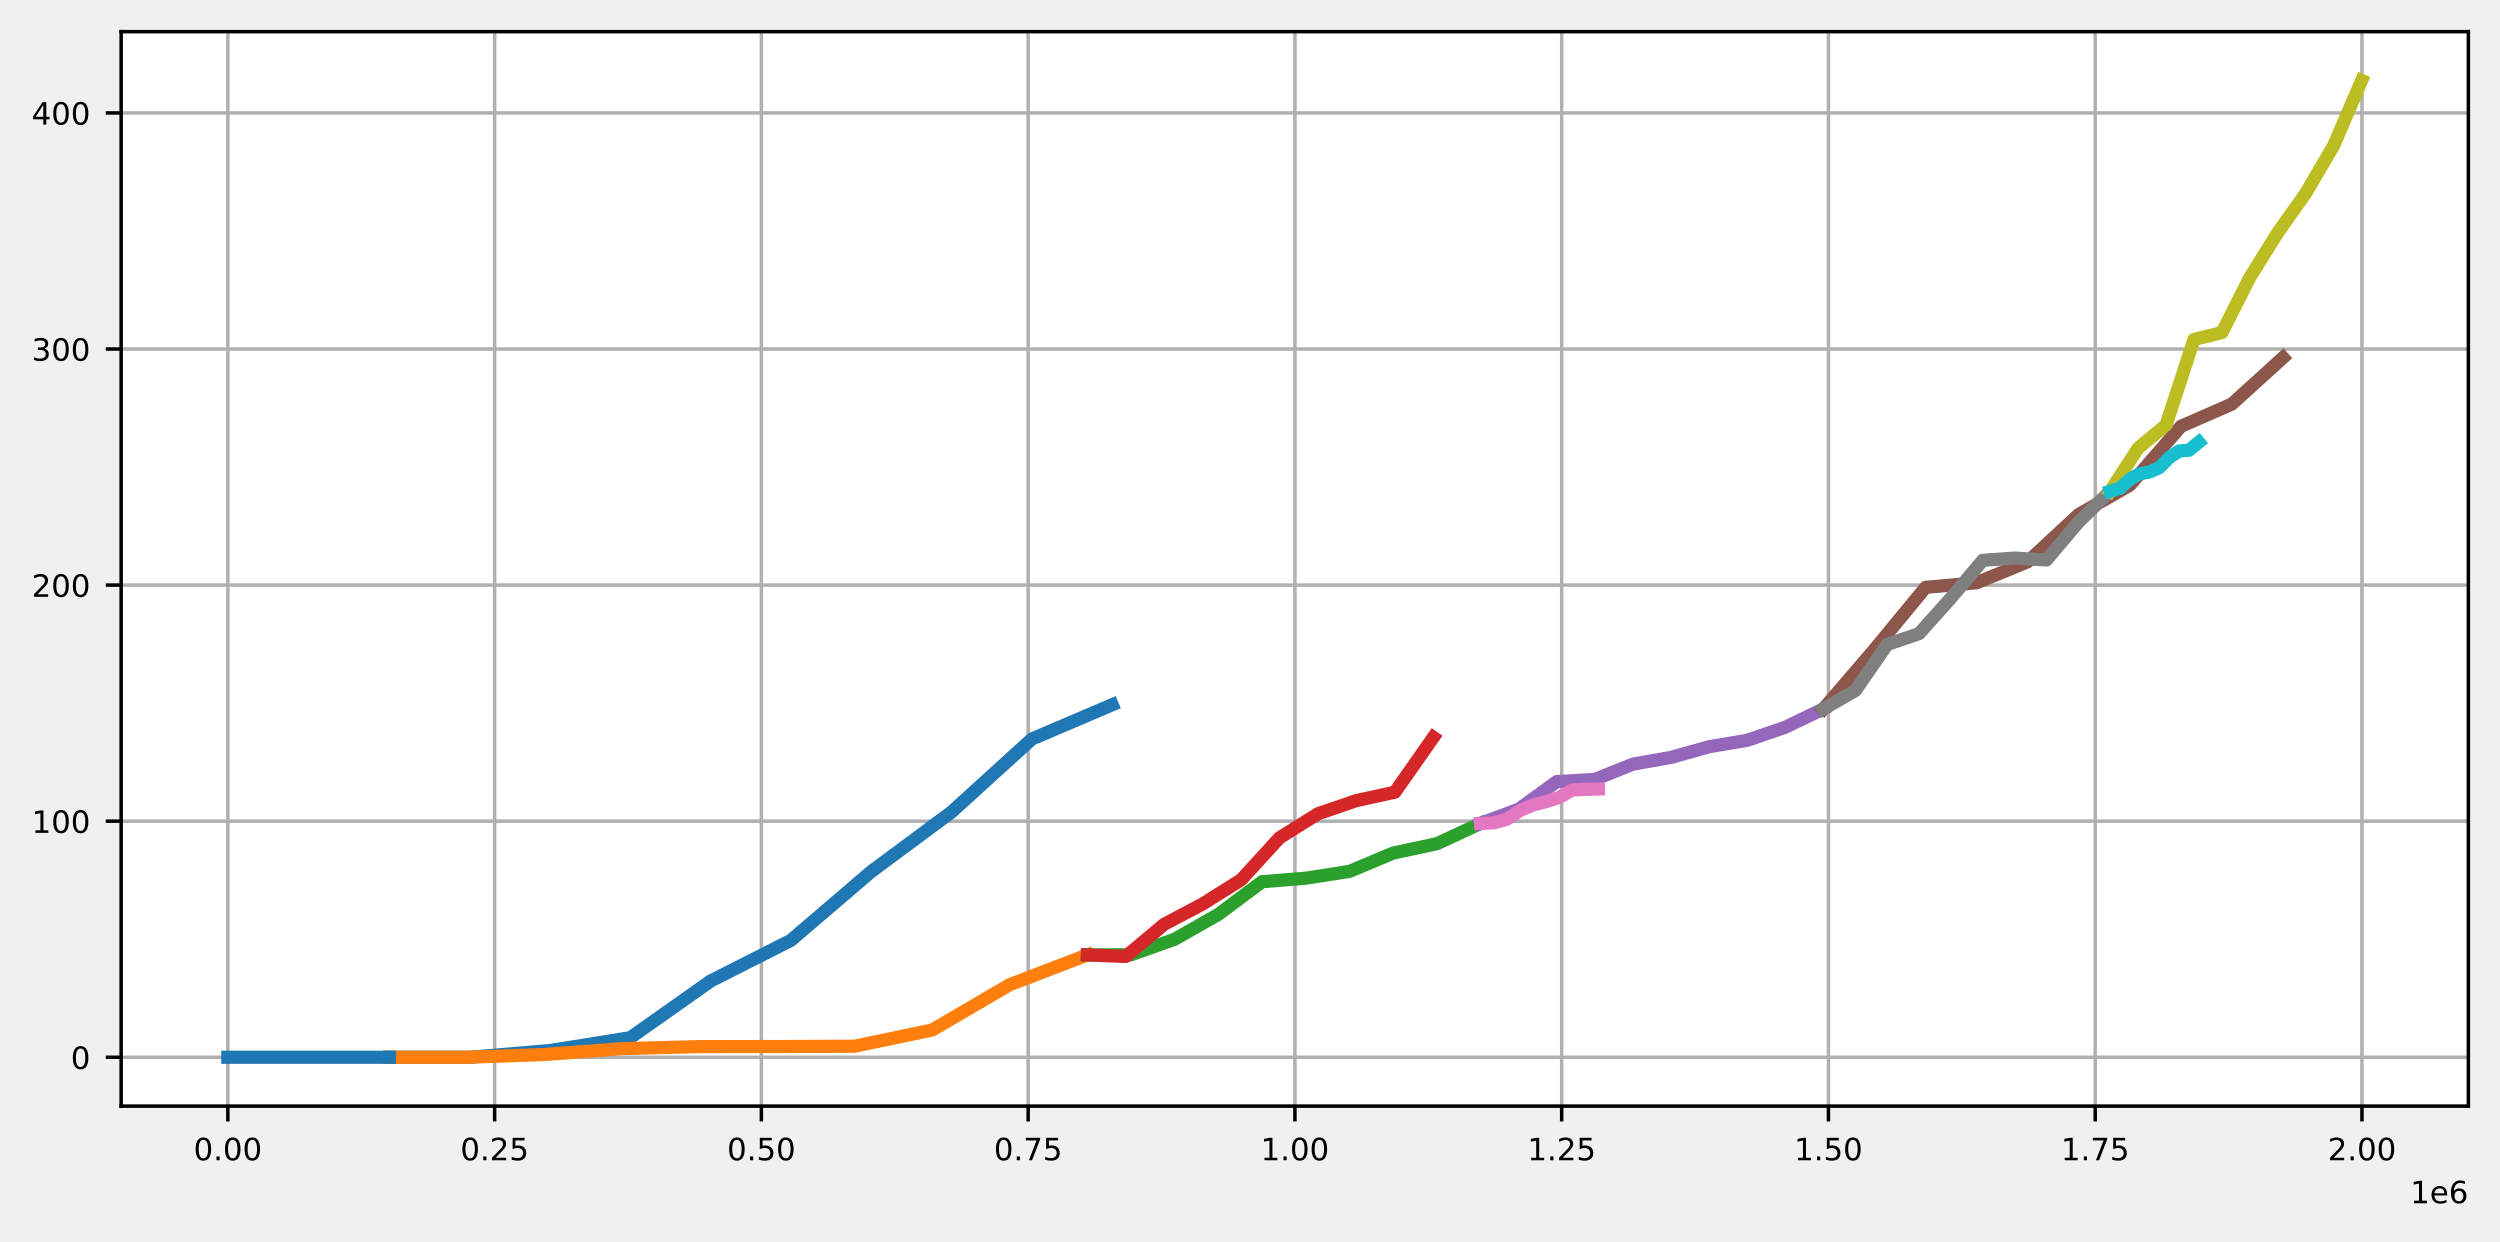
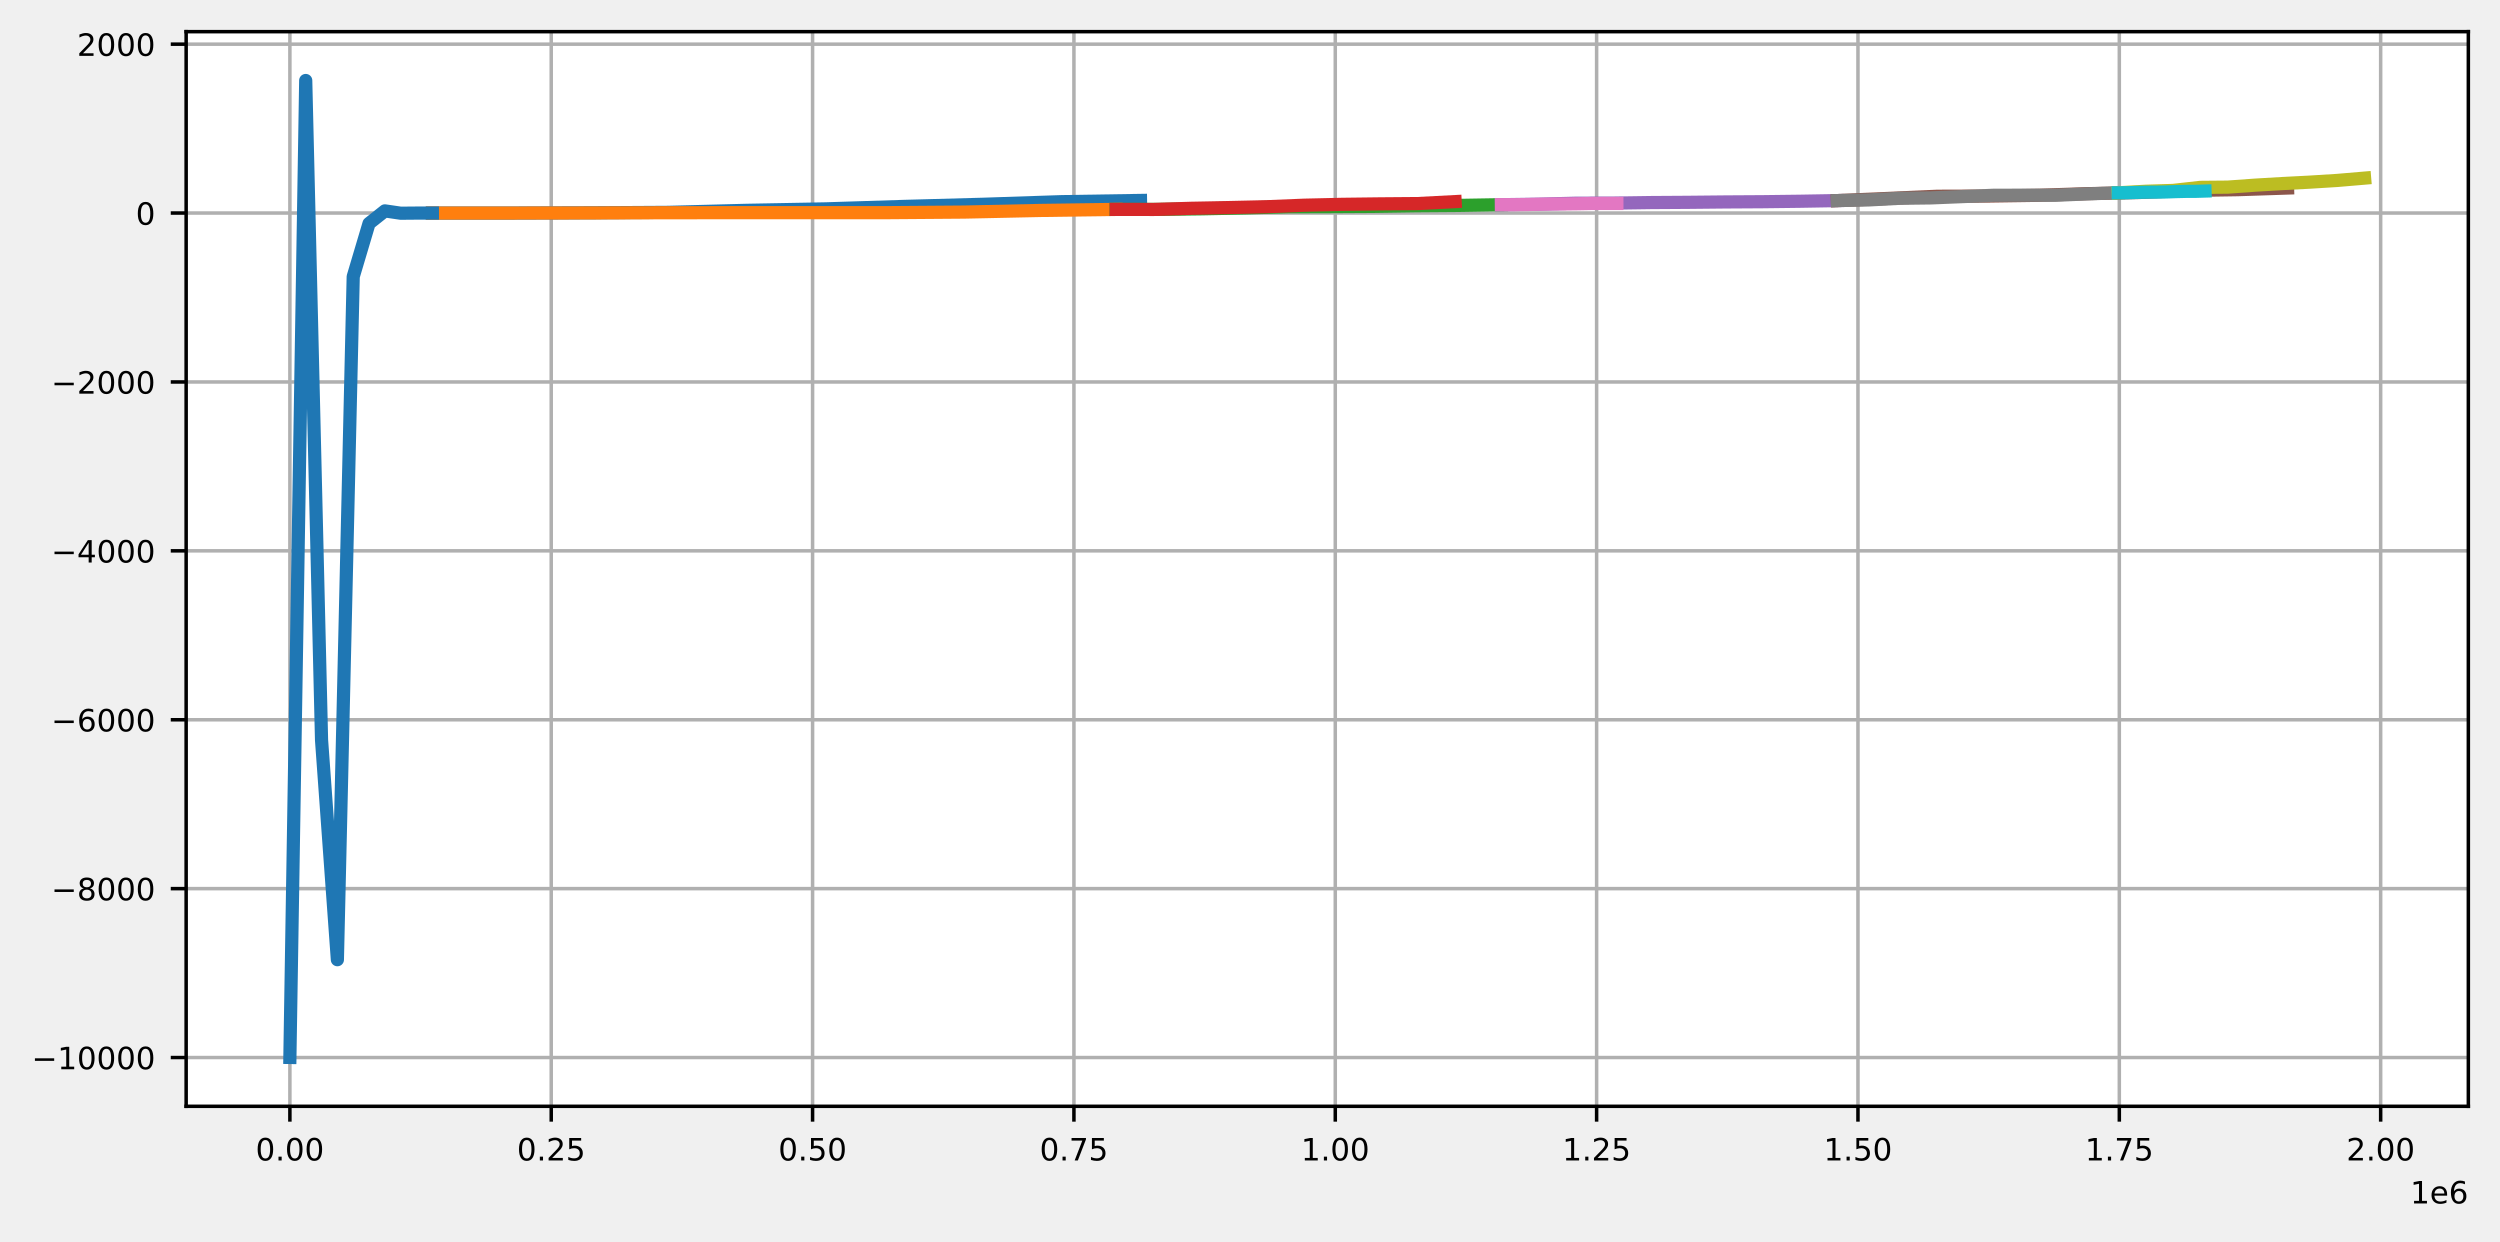
- <svg xmlns="http://www.w3.org/2000/svg" xmlns:xlink="http://www.w3.org/1999/xlink" height="282.349pt" version="1.1" viewBox="0 0 568.661 282.349" width="568.661pt">
+ <svg xmlns="http://www.w3.org/2000/svg" xmlns:xlink="http://www.w3.org/1999/xlink" height="282.349pt" version="1.1" viewBox="0 0 568.56 282.349" width="568.56pt">
  <defs>
    <style type="text/css">*{stroke-linecap:butt;stroke-linejoin:round;}</style>
  </defs>
  <g id="figure_1">
    <g id="patch_1">
-       <path d="M 0 282.349  L 568.661 282.349  L 568.661 0  L 0 0  z " style="fill:none;" />
+       <path d="M 0 282.349  L 568.56 282.349  L 568.56 0  L 0 0  z " style="fill:none;" />
    </g>
    <g id="axes_1">
      <g id="patch_2">
-         <path d="M 27.561 251.6  L 561.461 251.6  L 561.461 7.2  L 27.561 7.2  z " style="fill:#ffffff;" />
+         <path d="M 42.335 251.6  L 561.36 251.6  L 561.36 7.2  L 42.335 7.2  z " style="fill:#ffffff;" />
      </g>
      <g id="matplotlib.axis_1">
        <g id="xtick_1">
          <g id="line2d_1">
-             <path clip-path="url(#pc1eabe4558)" d="M 51.829 251.6  L 51.829 7.2  " style="fill:none;stroke:#b0b0b0;stroke-linecap:square;stroke-width:0.8;" />
+             <path clip-path="url(#p3e87300a42)" d="M 65.927 251.6  L 65.927 7.2  " style="fill:none;stroke:#b0b0b0;stroke-linecap:square;stroke-width:0.8;" />
          </g>
          <g id="line2d_2">
            <defs>
-               <path d="M 0 0  L 0 3.5  " id="ma9da18b2f5" style="stroke:#000000;stroke-width:0.8;" />
+               <path d="M 0 0  L 0 3.5  " id="mf686aaca57" style="stroke:#000000;stroke-width:0.8;" />
            </defs>
            <g>
-               <use style="stroke:#000000;stroke-width:0.8;" x="51.829" xlink:href="#ma9da18b2f5" y="251.6" />
+               <use style="stroke:#000000;stroke-width:0.8;" x="65.927" xlink:href="#mf686aaca57" y="251.6" />
            </g>
          </g>
          <g id="text_1">
-             <g transform="translate(44.03646 263.9189)scale(0.07 -0.07)">
+             <g transform="translate(58.13361 263.9189)scale(0.07 -0.07)">
              <defs>
                <path d="M 2034 4250  Q 1547 4250 1301 3770  Q 1056 3291 1056 2328  Q 1056 1369 1301 889  Q 1547 409 2034 409  Q 2525 409 2770 889  Q 3016 1369 3016 2328  Q 3016 3291 2770 3770  Q 2525 4250 2034 4250  z M 2034 4750  Q 2819 4750 3233 4129  Q 3647 3509 3647 2328  Q 3647 1150 3233 529  Q 2819 -91 2034 -91  Q 1250 -91 836 529  Q 422 1150 422 2328  Q 422 3509 836 4129  Q 1250 4750 2034 4750  z " id="DejaVuSans-30" transform="scale(0.015625)" />
                <path d="M 684 794  L 1344 794  L 1344 0  L 684 0  L 684 794  z " id="DejaVuSans-2e" transform="scale(0.015625)" />
              </defs>
              <use xlink:href="#DejaVuSans-30" />
              <use x="63.623" xlink:href="#DejaVuSans-2e" />
              <use x="95.41" xlink:href="#DejaVuSans-30" />
              <use x="159.033" xlink:href="#DejaVuSans-30" />
            </g>
          </g>
        </g>
        <g id="xtick_2">
          <g id="line2d_3">
-             <path clip-path="url(#pc1eabe4558)" d="M 112.509 251.6  L 112.509 7.2  " style="fill:none;stroke:#b0b0b0;stroke-linecap:square;stroke-width:0.8;" />
+             <path clip-path="url(#p3e87300a42)" d="M 125.363 251.6  L 125.363 7.2  " style="fill:none;stroke:#b0b0b0;stroke-linecap:square;stroke-width:0.8;" />
          </g>
          <g id="line2d_4">
            <g>
-               <use style="stroke:#000000;stroke-width:0.8;" x="112.509" xlink:href="#ma9da18b2f5" y="251.6" />
+               <use style="stroke:#000000;stroke-width:0.8;" x="125.363" xlink:href="#mf686aaca57" y="251.6" />
            </g>
          </g>
          <g id="text_2">
-             <g transform="translate(104.7157 263.9189)scale(0.07 -0.07)">
+             <g transform="translate(117.5702 263.9189)scale(0.07 -0.07)">
              <defs>
                <path d="M 1228 531  L 3431 531  L 3431 0  L 469 0  L 469 531  Q 828 903 1448 1529  Q 2069 2156 2228 2338  Q 2531 2678 2651 2914  Q 2772 3150 2772 3378  Q 2772 3750 2511 3984  Q 2250 4219 1831 4219  Q 1534 4219 1204 4116  Q 875 4013 500 3803  L 500 4441  Q 881 4594 1212 4672  Q 1544 4750 1819 4750  Q 2544 4750 2975 4387  Q 3406 4025 3406 3419  Q 3406 3131 3298 2873  Q 3191 2616 2906 2266  Q 2828 2175 2409 1742  Q 1991 1309 1228 531  z " id="DejaVuSans-32" transform="scale(0.015625)" />
                <path d="M 691 4666  L 3169 4666  L 3169 4134  L 1269 4134  L 1269 2991  Q 1406 3038 1543 3061  Q 1681 3084 1819 3084  Q 2600 3084 3056 2656  Q 3513 2228 3513 1497  Q 3513 744 3044 326  Q 2575 -91 1722 -91  Q 1428 -91 1123 -41  Q 819 9 494 109  L 494 744  Q 775 591 1075 516  Q 1375 441 1709 441  Q 2250 441 2565 725  Q 2881 1009 2881 1497  Q 2881 1984 2565 2268  Q 2250 2553 1709 2553  Q 1456 2553 1204 2497  Q 953 2441 691 2322  L 691 4666  z " id="DejaVuSans-35" transform="scale(0.015625)" />
              </defs>
              <use xlink:href="#DejaVuSans-30" />
              <use x="63.623" xlink:href="#DejaVuSans-2e" />
              <use x="95.41" xlink:href="#DejaVuSans-32" />
              <use x="159.033" xlink:href="#DejaVuSans-35" />
            </g>
          </g>
        </g>
        <g id="xtick_3">
          <g id="line2d_5">
-             <path clip-path="url(#pc1eabe4558)" d="M 173.188 251.6  L 173.188 7.2  " style="fill:none;stroke:#b0b0b0;stroke-linecap:square;stroke-width:0.8;" />
+             <path clip-path="url(#p3e87300a42)" d="M 184.8 251.6  L 184.8 7.2  " style="fill:none;stroke:#b0b0b0;stroke-linecap:square;stroke-width:0.8;" />
          </g>
          <g id="line2d_6">
            <g>
-               <use style="stroke:#000000;stroke-width:0.8;" x="173.188" xlink:href="#ma9da18b2f5" y="251.6" />
+               <use style="stroke:#000000;stroke-width:0.8;" x="184.8" xlink:href="#mf686aaca57" y="251.6" />
            </g>
          </g>
          <g id="text_3">
-             <g transform="translate(165.395 263.9189)scale(0.07 -0.07)">
+             <g transform="translate(177.0067 263.9189)scale(0.07 -0.07)">
              <use xlink:href="#DejaVuSans-30" />
              <use x="63.623" xlink:href="#DejaVuSans-2e" />
              <use x="95.41" xlink:href="#DejaVuSans-35" />
              <use x="159.033" xlink:href="#DejaVuSans-30" />
            </g>
          </g>
        </g>
        <g id="xtick_4">
          <g id="line2d_7">
-             <path clip-path="url(#pc1eabe4558)" d="M 233.867 251.6  L 233.867 7.2  " style="fill:none;stroke:#b0b0b0;stroke-linecap:square;stroke-width:0.8;" />
+             <path clip-path="url(#p3e87300a42)" d="M 244.236 251.6  L 244.236 7.2  " style="fill:none;stroke:#b0b0b0;stroke-linecap:square;stroke-width:0.8;" />
          </g>
          <g id="line2d_8">
            <g>
-               <use style="stroke:#000000;stroke-width:0.8;" x="233.867" xlink:href="#ma9da18b2f5" y="251.6" />
+               <use style="stroke:#000000;stroke-width:0.8;" x="244.236" xlink:href="#mf686aaca57" y="251.6" />
            </g>
          </g>
          <g id="text_4">
-             <g transform="translate(226.0743 263.9189)scale(0.07 -0.07)">
+             <g transform="translate(236.4433 263.9189)scale(0.07 -0.07)">
              <defs>
                <path d="M 525 4666  L 3525 4666  L 3525 4397  L 1831 0  L 1172 0  L 2766 4134  L 525 4134  L 525 4666  z " id="DejaVuSans-37" transform="scale(0.015625)" />
              </defs>
              <use xlink:href="#DejaVuSans-30" />
              <use x="63.623" xlink:href="#DejaVuSans-2e" />
              <use x="95.41" xlink:href="#DejaVuSans-37" />
              <use x="159.033" xlink:href="#DejaVuSans-35" />
            </g>
          </g>
        </g>
        <g id="xtick_5">
          <g id="line2d_9">
-             <path clip-path="url(#pc1eabe4558)" d="M 294.547 251.6  L 294.547 7.2  " style="fill:none;stroke:#b0b0b0;stroke-linecap:square;stroke-width:0.8;" />
+             <path clip-path="url(#p3e87300a42)" d="M 303.673 251.6  L 303.673 7.2  " style="fill:none;stroke:#b0b0b0;stroke-linecap:square;stroke-width:0.8;" />
          </g>
          <g id="line2d_10">
            <g>
-               <use style="stroke:#000000;stroke-width:0.8;" x="294.547" xlink:href="#ma9da18b2f5" y="251.6" />
+               <use style="stroke:#000000;stroke-width:0.8;" x="303.673" xlink:href="#mf686aaca57" y="251.6" />
            </g>
          </g>
          <g id="text_5">
-             <g transform="translate(286.7536 263.9189)scale(0.07 -0.07)">
+             <g transform="translate(295.8799 263.9189)scale(0.07 -0.07)">
              <defs>
                <path d="M 794 531  L 1825 531  L 1825 4091  L 703 3866  L 703 4441  L 1819 4666  L 2450 4666  L 2450 531  L 3481 531  L 3481 0  L 794 0  L 794 531  z " id="DejaVuSans-31" transform="scale(0.015625)" />
              </defs>
              <use xlink:href="#DejaVuSans-31" />
              <use x="63.623" xlink:href="#DejaVuSans-2e" />
              <use x="95.41" xlink:href="#DejaVuSans-30" />
              <use x="159.033" xlink:href="#DejaVuSans-30" />
            </g>
          </g>
        </g>
        <g id="xtick_6">
          <g id="line2d_11">
-             <path clip-path="url(#pc1eabe4558)" d="M 355.226 251.6  L 355.226 7.2  " style="fill:none;stroke:#b0b0b0;stroke-linecap:square;stroke-width:0.8;" />
+             <path clip-path="url(#p3e87300a42)" d="M 363.109 251.6  L 363.109 7.2  " style="fill:none;stroke:#b0b0b0;stroke-linecap:square;stroke-width:0.8;" />
          </g>
          <g id="line2d_12">
            <g>
-               <use style="stroke:#000000;stroke-width:0.8;" x="355.226" xlink:href="#ma9da18b2f5" y="251.6" />
+               <use style="stroke:#000000;stroke-width:0.8;" x="363.109" xlink:href="#mf686aaca57" y="251.6" />
            </g>
          </g>
          <g id="text_6">
-             <g transform="translate(347.4329 263.9189)scale(0.07 -0.07)">
+             <g transform="translate(355.3164 263.9189)scale(0.07 -0.07)">
              <use xlink:href="#DejaVuSans-31" />
              <use x="63.623" xlink:href="#DejaVuSans-2e" />
              <use x="95.41" xlink:href="#DejaVuSans-32" />
              <use x="159.033" xlink:href="#DejaVuSans-35" />
            </g>
          </g>
        </g>
        <g id="xtick_7">
          <g id="line2d_13">
-             <path clip-path="url(#pc1eabe4558)" d="M 415.905 251.6  L 415.905 7.2  " style="fill:none;stroke:#b0b0b0;stroke-linecap:square;stroke-width:0.8;" />
+             <path clip-path="url(#p3e87300a42)" d="M 422.546 251.6  L 422.546 7.2  " style="fill:none;stroke:#b0b0b0;stroke-linecap:square;stroke-width:0.8;" />
          </g>
          <g id="line2d_14">
            <g>
-               <use style="stroke:#000000;stroke-width:0.8;" x="415.905" xlink:href="#ma9da18b2f5" y="251.6" />
+               <use style="stroke:#000000;stroke-width:0.8;" x="422.546" xlink:href="#mf686aaca57" y="251.6" />
            </g>
          </g>
          <g id="text_7">
-             <g transform="translate(408.1121 263.9189)scale(0.07 -0.07)">
+             <g transform="translate(414.753 263.9189)scale(0.07 -0.07)">
              <use xlink:href="#DejaVuSans-31" />
              <use x="63.623" xlink:href="#DejaVuSans-2e" />
              <use x="95.41" xlink:href="#DejaVuSans-35" />
              <use x="159.033" xlink:href="#DejaVuSans-30" />
            </g>
          </g>
        </g>
        <g id="xtick_8">
          <g id="line2d_15">
-             <path clip-path="url(#pc1eabe4558)" d="M 476.584 251.6  L 476.584 7.2  " style="fill:none;stroke:#b0b0b0;stroke-linecap:square;stroke-width:0.8;" />
+             <path clip-path="url(#p3e87300a42)" d="M 481.983 251.6  L 481.983 7.2  " style="fill:none;stroke:#b0b0b0;stroke-linecap:square;stroke-width:0.8;" />
          </g>
          <g id="line2d_16">
            <g>
-               <use style="stroke:#000000;stroke-width:0.8;" x="476.584" xlink:href="#ma9da18b2f5" y="251.6" />
+               <use style="stroke:#000000;stroke-width:0.8;" x="481.983" xlink:href="#mf686aaca57" y="251.6" />
            </g>
          </g>
          <g id="text_8">
-             <g transform="translate(468.7914 263.9189)scale(0.07 -0.07)">
+             <g transform="translate(474.1896 263.9189)scale(0.07 -0.07)">
              <use xlink:href="#DejaVuSans-31" />
              <use x="63.623" xlink:href="#DejaVuSans-2e" />
              <use x="95.41" xlink:href="#DejaVuSans-37" />
              <use x="159.033" xlink:href="#DejaVuSans-35" />
            </g>
          </g>
        </g>
        <g id="xtick_9">
          <g id="line2d_17">
-             <path clip-path="url(#pc1eabe4558)" d="M 537.264 251.6  L 537.264 7.2  " style="fill:none;stroke:#b0b0b0;stroke-linecap:square;stroke-width:0.8;" />
+             <path clip-path="url(#p3e87300a42)" d="M 541.419 251.6  L 541.419 7.2  " style="fill:none;stroke:#b0b0b0;stroke-linecap:square;stroke-width:0.8;" />
          </g>
          <g id="line2d_18">
            <g>
-               <use style="stroke:#000000;stroke-width:0.8;" x="537.264" xlink:href="#ma9da18b2f5" y="251.6" />
+               <use style="stroke:#000000;stroke-width:0.8;" x="541.419" xlink:href="#mf686aaca57" y="251.6" />
            </g>
          </g>
          <g id="text_9">
-             <g transform="translate(529.4707 263.9189)scale(0.07 -0.07)">
+             <g transform="translate(533.6261 263.9189)scale(0.07 -0.07)">
              <use xlink:href="#DejaVuSans-32" />
              <use x="63.623" xlink:href="#DejaVuSans-2e" />
              <use x="95.41" xlink:href="#DejaVuSans-30" />
              <use x="159.033" xlink:href="#DejaVuSans-30" />
            </g>
          </g>
        </g>
        <g id="text_10">
-           <g transform="translate(548.2466 273.6936)scale(0.07 -0.07)">
+           <g transform="translate(548.1448 273.6936)scale(0.07 -0.07)">
            <defs>
              <path d="M 3597 1894  L 3597 1613  L 953 1613  Q 991 1019 1311 708  Q 1631 397 2203 397  Q 2534 397 2845 478  Q 3156 559 3463 722  L 3463 178  Q 3153 47 2828 -22  Q 2503 -91 2169 -91  Q 1331 -91 842 396  Q 353 884 353 1716  Q 353 2575 817 3079  Q 1281 3584 2069 3584  Q 2775 3584 3186 3129  Q 3597 2675 3597 1894  z M 3022 2063  Q 3016 2534 2758 2815  Q 2500 3097 2075 3097  Q 1594 3097 1305 2825  Q 1016 2553 972 2059  L 3022 2063  z " id="DejaVuSans-65" transform="scale(0.015625)" />
              <path d="M 2113 2584  Q 1688 2584 1439 2293  Q 1191 2003 1191 1497  Q 1191 994 1439 701  Q 1688 409 2113 409  Q 2538 409 2786 701  Q 3034 994 3034 1497  Q 3034 2003 2786 2293  Q 2538 2584 2113 2584  z M 3366 4563  L 3366 3988  Q 3128 4100 2886 4159  Q 2644 4219 2406 4219  Q 1781 4219 1451 3797  Q 1122 3375 1075 2522  Q 1259 2794 1537 2939  Q 1816 3084 2150 3084  Q 2853 3084 3261 2657  Q 3669 2231 3669 1497  Q 3669 778 3244 343  Q 2819 -91 2113 -91  Q 1303 -91 875 529  Q 447 1150 447 2328  Q 447 3434 972 4092  Q 1497 4750 2381 4750  Q 2619 4750 2861 4703  Q 3103 4656 3366 4563  z " id="DejaVuSans-36" transform="scale(0.015625)" />
            </defs>
            <use xlink:href="#DejaVuSans-31" />
            <use x="63.623" xlink:href="#DejaVuSans-65" />
            <use x="125.146" xlink:href="#DejaVuSans-36" />
          </g>
        </g>
      </g>
      <g id="matplotlib.axis_2">
        <g id="ytick_1">
          <g id="line2d_19">
-             <path clip-path="url(#pc1eabe4558)" d="M 27.561 240.491  L 561.461 240.491  " style="fill:none;stroke:#b0b0b0;stroke-linecap:square;stroke-width:0.8;" />
+             <path clip-path="url(#p3e87300a42)" d="M 42.335 240.51  L 561.36 240.51  " style="fill:none;stroke:#b0b0b0;stroke-linecap:square;stroke-width:0.8;" />
          </g>
          <g id="line2d_20">
            <defs>
-               <path d="M 0 0  L -3.5 0  " id="mfced712e5e" style="stroke:#000000;stroke-width:0.8;" />
+               <path d="M 0 0  L -3.5 0  " id="mcb3a05743e" style="stroke:#000000;stroke-width:0.8;" />
            </defs>
            <g>
-               <use style="stroke:#000000;stroke-width:0.8;" x="27.561" xlink:href="#mfced712e5e" y="240.491" />
+               <use style="stroke:#000000;stroke-width:0.8;" x="42.335" xlink:href="#mcb3a05743e" y="240.51" />
            </g>
          </g>
          <g id="text_11">
-             <g transform="translate(16.1075 243.1504)scale(0.07 -0.07)">
-               <use xlink:href="#DejaVuSans-30" />
+             <g transform="translate(7.2 243.1696)scale(0.07 -0.07)">
+               <defs>
+                 <path d="M 678 2272  L 4684 2272  L 4684 1741  L 678 1741  L 678 2272  z " id="DejaVuSans-2212" transform="scale(0.015625)" />
+               </defs>
+               <use xlink:href="#DejaVuSans-2212" />
+               <use x="83.789" xlink:href="#DejaVuSans-31" />
+               <use x="147.412" xlink:href="#DejaVuSans-30" />
+               <use x="211.035" xlink:href="#DejaVuSans-30" />
+               <use x="274.658" xlink:href="#DejaVuSans-30" />
+               <use x="338.281" xlink:href="#DejaVuSans-30" />
            </g>
          </g>
        </g>
        <g id="ytick_2">
          <g id="line2d_21">
-             <path clip-path="url(#pc1eabe4558)" d="M 27.561 186.79  L 561.461 186.79  " style="fill:none;stroke:#b0b0b0;stroke-linecap:square;stroke-width:0.8;" />
+             <path clip-path="url(#p3e87300a42)" d="M 42.335 202.099  L 561.36 202.099  " style="fill:none;stroke:#b0b0b0;stroke-linecap:square;stroke-width:0.8;" />
          </g>
          <g id="line2d_22">
            <g>
-               <use style="stroke:#000000;stroke-width:0.8;" x="27.561" xlink:href="#mfced712e5e" y="186.79" />
+               <use style="stroke:#000000;stroke-width:0.8;" x="42.335" xlink:href="#mcb3a05743e" y="202.099" />
            </g>
          </g>
          <g id="text_12">
-             <g transform="translate(7.2 189.4493)scale(0.07 -0.07)">
-               <use xlink:href="#DejaVuSans-31" />
-               <use x="63.623" xlink:href="#DejaVuSans-30" />
-               <use x="127.246" xlink:href="#DejaVuSans-30" />
+             <g transform="translate(11.65375 204.7582)scale(0.07 -0.07)">
+               <defs>
+                 <path d="M 2034 2216  Q 1584 2216 1326 1975  Q 1069 1734 1069 1313  Q 1069 891 1326 650  Q 1584 409 2034 409  Q 2484 409 2743 651  Q 3003 894 3003 1313  Q 3003 1734 2745 1975  Q 2488 2216 2034 2216  z M 1403 2484  Q 997 2584 770 2862  Q 544 3141 544 3541  Q 544 4100 942 4425  Q 1341 4750 2034 4750  Q 2731 4750 3128 4425  Q 3525 4100 3525 3541  Q 3525 3141 3298 2862  Q 3072 2584 2669 2484  Q 3125 2378 3379 2068  Q 3634 1759 3634 1313  Q 3634 634 3220 271  Q 2806 -91 2034 -91  Q 1263 -91 848 271  Q 434 634 434 1313  Q 434 1759 690 2068  Q 947 2378 1403 2484  z M 1172 3481  Q 1172 3119 1398 2916  Q 1625 2713 2034 2713  Q 2441 2713 2670 2916  Q 2900 3119 2900 3481  Q 2900 3844 2670 4047  Q 2441 4250 2034 4250  Q 1625 4250 1398 4047  Q 1172 3844 1172 3481  z " id="DejaVuSans-38" transform="scale(0.015625)" />
+               </defs>
+               <use xlink:href="#DejaVuSans-2212" />
+               <use x="83.789" xlink:href="#DejaVuSans-38" />
+               <use x="147.412" xlink:href="#DejaVuSans-30" />
+               <use x="211.035" xlink:href="#DejaVuSans-30" />
+               <use x="274.658" xlink:href="#DejaVuSans-30" />
            </g>
          </g>
        </g>
        <g id="ytick_3">
          <g id="line2d_23">
-             <path clip-path="url(#pc1eabe4558)" d="M 27.561 133.089  L 561.461 133.089  " style="fill:none;stroke:#b0b0b0;stroke-linecap:square;stroke-width:0.8;" />
+             <path clip-path="url(#p3e87300a42)" d="M 42.335 163.687  L 561.36 163.687  " style="fill:none;stroke:#b0b0b0;stroke-linecap:square;stroke-width:0.8;" />
          </g>
          <g id="line2d_24">
            <g>
-               <use style="stroke:#000000;stroke-width:0.8;" x="27.561" xlink:href="#mfced712e5e" y="133.089" />
+               <use style="stroke:#000000;stroke-width:0.8;" x="42.335" xlink:href="#mcb3a05743e" y="163.687" />
            </g>
          </g>
          <g id="text_13">
-             <g transform="translate(7.2 135.7483)scale(0.07 -0.07)">
+             <g transform="translate(11.65375 166.3467)scale(0.07 -0.07)">
+               <use xlink:href="#DejaVuSans-2212" />
+               <use x="83.789" xlink:href="#DejaVuSans-36" />
+               <use x="147.412" xlink:href="#DejaVuSans-30" />
+               <use x="211.035" xlink:href="#DejaVuSans-30" />
+               <use x="274.658" xlink:href="#DejaVuSans-30" />
+             </g>
+           </g>
+         </g>
+         <g id="ytick_4">
+           <g id="line2d_25">
+             <path clip-path="url(#p3e87300a42)" d="M 42.335 125.276  L 561.36 125.276  " style="fill:none;stroke:#b0b0b0;stroke-linecap:square;stroke-width:0.8;" />
+           </g>
+           <g id="line2d_26">
+             <g>
+               <use style="stroke:#000000;stroke-width:0.8;" x="42.335" xlink:href="#mcb3a05743e" y="125.276" />
+             </g>
+           </g>
+           <g id="text_14">
+             <g transform="translate(11.65375 127.9353)scale(0.07 -0.07)">
+               <defs>
+                 <path d="M 2419 4116  L 825 1625  L 2419 1625  L 2419 4116  z M 2253 4666  L 3047 4666  L 3047 1625  L 3713 1625  L 3713 1100  L 3047 1100  L 3047 0  L 2419 0  L 2419 1100  L 313 1100  L 313 1709  L 2253 4666  z " id="DejaVuSans-34" transform="scale(0.015625)" />
+               </defs>
+               <use xlink:href="#DejaVuSans-2212" />
+               <use x="83.789" xlink:href="#DejaVuSans-34" />
+               <use x="147.412" xlink:href="#DejaVuSans-30" />
+               <use x="211.035" xlink:href="#DejaVuSans-30" />
+               <use x="274.658" xlink:href="#DejaVuSans-30" />
+             </g>
+           </g>
+         </g>
+         <g id="ytick_5">
+           <g id="line2d_27">
+             <path clip-path="url(#p3e87300a42)" d="M 42.335 86.864  L 561.36 86.864  " style="fill:none;stroke:#b0b0b0;stroke-linecap:square;stroke-width:0.8;" />
+           </g>
+           <g id="line2d_28">
+             <g>
+               <use style="stroke:#000000;stroke-width:0.8;" x="42.335" xlink:href="#mcb3a05743e" y="86.864" />
+             </g>
+           </g>
+           <g id="text_15">
+             <g transform="translate(11.65375 89.52393)scale(0.07 -0.07)">
+               <use xlink:href="#DejaVuSans-2212" />
+               <use x="83.789" xlink:href="#DejaVuSans-32" />
+               <use x="147.412" xlink:href="#DejaVuSans-30" />
+               <use x="211.035" xlink:href="#DejaVuSans-30" />
+               <use x="274.658" xlink:href="#DejaVuSans-30" />
+             </g>
+           </g>
+         </g>
+         <g id="ytick_6">
+           <g id="line2d_29">
+             <path clip-path="url(#p3e87300a42)" d="M 42.335 48.453  L 561.36 48.453  " style="fill:none;stroke:#b0b0b0;stroke-linecap:square;stroke-width:0.8;" />
+           </g>
+           <g id="line2d_30">
+             <g>
+               <use style="stroke:#000000;stroke-width:0.8;" x="42.335" xlink:href="#mcb3a05743e" y="48.453" />
+             </g>
+           </g>
+           <g id="text_16">
+             <g transform="translate(30.88078 51.11252)scale(0.07 -0.07)">
+               <use xlink:href="#DejaVuSans-30" />
+             </g>
+           </g>
+         </g>
+         <g id="ytick_7">
+           <g id="line2d_31">
+             <path clip-path="url(#p3e87300a42)" d="M 42.335 10.042  L 561.36 10.042  " style="fill:none;stroke:#b0b0b0;stroke-linecap:square;stroke-width:0.8;" />
+           </g>
+           <g id="line2d_32">
+             <g>
+               <use style="stroke:#000000;stroke-width:0.8;" x="42.335" xlink:href="#mcb3a05743e" y="10.042" />
+             </g>
+           </g>
+           <g id="text_17">
+             <g transform="translate(17.51953 12.70111)scale(0.07 -0.07)">
              <use xlink:href="#DejaVuSans-32" />
              <use x="63.623" xlink:href="#DejaVuSans-30" />
              <use x="127.246" xlink:href="#DejaVuSans-30" />
-             </g>
-           </g>
-         </g>
-         <g id="ytick_4">
-           <g id="line2d_25">
-             <path clip-path="url(#pc1eabe4558)" d="M 27.561 79.388  L 561.461 79.388  " style="fill:none;stroke:#b0b0b0;stroke-linecap:square;stroke-width:0.8;" />
-           </g>
-           <g id="line2d_26">
-             <g>
-               <use style="stroke:#000000;stroke-width:0.8;" x="27.561" xlink:href="#mfced712e5e" y="79.388" />
-             </g>
-           </g>
-           <g id="text_14">
-             <g transform="translate(7.2 82.0473)scale(0.07 -0.07)">
-               <defs>
-                 <path d="M 2597 2516  Q 3050 2419 3304 2112  Q 3559 1806 3559 1356  Q 3559 666 3084 287  Q 2609 -91 1734 -91  Q 1441 -91 1130 -33  Q 819 25 488 141  L 488 750  Q 750 597 1062 519  Q 1375 441 1716 441  Q 2309 441 2620 675  Q 2931 909 2931 1356  Q 2931 1769 2642 2001  Q 2353 2234 1838 2234  L 1294 2234  L 1294 2753  L 1863 2753  Q 2328 2753 2575 2939  Q 2822 3125 2822 3475  Q 2822 3834 2567 4026  Q 2313 4219 1838 4219  Q 1578 4219 1281 4162  Q 984 4106 628 3988  L 628 4550  Q 988 4650 1302 4700  Q 1616 4750 1894 4750  Q 2613 4750 3031 4423  Q 3450 4097 3450 3541  Q 3450 3153 3228 2886  Q 3006 2619 2597 2516  z " id="DejaVuSans-33" transform="scale(0.015625)" />
-               </defs>
-               <use xlink:href="#DejaVuSans-33" />
-               <use x="63.623" xlink:href="#DejaVuSans-30" />
-               <use x="127.246" xlink:href="#DejaVuSans-30" />
-             </g>
-           </g>
-         </g>
-         <g id="ytick_5">
-           <g id="line2d_27">
-             <path clip-path="url(#pc1eabe4558)" d="M 27.561 25.687  L 561.461 25.687  " style="fill:none;stroke:#b0b0b0;stroke-linecap:square;stroke-width:0.8;" />
-           </g>
-           <g id="line2d_28">
-             <g>
-               <use style="stroke:#000000;stroke-width:0.8;" x="27.561" xlink:href="#mfced712e5e" y="25.687" />
-             </g>
-           </g>
-           <g id="text_15">
-             <g transform="translate(7.2 28.34627)scale(0.07 -0.07)">
-               <defs>
-                 <path d="M 2419 4116  L 825 1625  L 2419 1625  L 2419 4116  z M 2253 4666  L 3047 4666  L 3047 1625  L 3713 1625  L 3713 1100  L 3047 1100  L 3047 0  L 2419 0  L 2419 1100  L 313 1100  L 313 1709  L 2253 4666  z " id="DejaVuSans-34" transform="scale(0.015625)" />
-               </defs>
-               <use xlink:href="#DejaVuSans-34" />
-               <use x="63.623" xlink:href="#DejaVuSans-30" />
-               <use x="127.246" xlink:href="#DejaVuSans-30" />
-             </g>
-           </g>
-         </g>
-       </g>
-       <g id="line2d_29">
-         <path clip-path="url(#pc1eabe4558)" d="M 88.572 240.491  L 106.84 240.491  L 125.107 238.96  L 143.375 236.037  L 161.643 223.148  L 179.911 213.888  L 198.179 198.244  L 216.447 184.701  L 234.715 168.089  L 252.983 160.301  " style="fill:none;stroke:#1f77b4;stroke-linecap:square;stroke-width:3;" />
-       </g>
-       <g id="line2d_30">
-         <path clip-path="url(#pc1eabe4558)" d="M 88.572 240.491  L 106.211 240.491  L 123.851 239.86  L 141.491 238.529  L 159.13 238.061  L 176.77 238.052  L 194.41 237.975  L 212.05 234.283  L 229.689 223.967  L 247.329 217.216  " style="fill:none;stroke:#ff7f0e;stroke-linecap:square;stroke-width:3;" />
-       </g>
-       <g id="line2d_31">
-         <path clip-path="url(#pc1eabe4558)" d="M 247.329 217.216  L 257.268 217.17  L 267.208 213.639  L 277.147 207.971  L 287.087 200.554  L 297.026 199.748  L 306.966 198.201  L 316.905 194.033  L 326.844 191.908  L 336.784 187.291  " style="fill:none;stroke:#2ca02c;stroke-linecap:square;stroke-width:3;" />
-       </g>
-       <g id="line2d_32">
-         <path clip-path="url(#pc1eabe4558)" d="M 247.329 217.216  L 256.074 217.566  L 264.819 210.232  L 273.564 205.619  L 282.309 200.13  L 291.054 190.559  L 299.799 185.095  L 308.544 182.102  L 317.289 180.187  L 326.034 167.719  " style="fill:none;stroke:#d62728;stroke-linecap:square;stroke-width:3;" />
+               <use x="190.869" xlink:href="#DejaVuSans-30" />
+             </g>
+           </g>
+         </g>
      </g>
      <g id="line2d_33">
-         <path clip-path="url(#pc1eabe4558)" d="M 336.784 187.291  L 345.451 184.054  L 354.118 177.784  L 362.784 177.29  L 371.451 173.807  L 380.118 172.277  L 388.785 169.845  L 397.452 168.384  L 406.119 165.409  L 414.786 161.224  " style="fill:none;stroke:#9467bd;stroke-linecap:square;stroke-width:3;" />
+         <path clip-path="url(#p3e87300a42)" d="M 98.334 48.453  L 116.228 48.453  L 134.121 48.398  L 152.015 48.294  L 169.909 47.833  L 187.803 47.502  L 205.696 46.942  L 223.59 46.458  L 241.484 45.864  L 259.378 45.585  " style="fill:none;stroke:#1f77b4;stroke-linecap:square;stroke-width:3;" />
      </g>
      <g id="line2d_34">
-         <path clip-path="url(#pc1eabe4558)" d="M 414.786 161.224  L 426.398 147.697  L 438.01 133.603  L 449.623 132.554  L 461.235 127.774  L 472.848 117.009  L 484.46 110.359  L 496.072 96.99  L 507.685 91.897  L 519.297 81.359  " style="fill:none;stroke:#8c564b;stroke-linecap:square;stroke-width:3;" />
+         <path clip-path="url(#p3e87300a42)" d="M 98.334 48.453  L 115.612 48.453  L 132.891 48.431  L 150.169 48.383  L 167.448 48.366  L 184.726 48.366  L 202.004 48.363  L 219.283 48.231  L 236.561 47.862  L 253.84 47.621  " style="fill:none;stroke:#ff7f0e;stroke-linecap:square;stroke-width:3;" />
      </g>
      <g id="line2d_35">
-         <path clip-path="url(#pc1eabe4558)" d="M 336.784 187.291  L 339.762 187.16  L 342.74 186.353  L 345.718 184.378  L 348.696 183.099  L 351.673 182.346  L 354.651 181.389  L 357.629 179.702  L 360.607 179.56  L 363.585 179.47  " style="fill:none;stroke:#e377c2;stroke-linecap:square;stroke-width:3;" />
+         <path clip-path="url(#p3e87300a42)" d="M 253.84 47.621  L 263.576 47.619  L 273.312 47.493  L 283.047 47.29  L 292.783 47.025  L 302.519 46.996  L 312.255 46.941  L 321.991 46.792  L 331.727 46.716  L 341.463 46.55  " style="fill:none;stroke:#2ca02c;stroke-linecap:square;stroke-width:3;" />
      </g>
      <g id="line2d_36">
-         <path clip-path="url(#pc1eabe4558)" d="M 414.786 161.224  L 422.03 157.066  L 429.275 146.597  L 436.519 144.124  L 443.764 136.031  L 451.009 127.446  L 458.253 126.94  L 465.498 127.379  L 472.743 118.792  L 479.987 111.74  " style="fill:none;stroke:#7f7f7f;stroke-linecap:square;stroke-width:3;" />
+         <path clip-path="url(#p3e87300a42)" d="M 253.84 47.621  L 262.406 47.633  L 270.972 47.371  L 279.538 47.206  L 288.104 47.01  L 296.669 46.667  L 305.235 46.472  L 313.801 46.365  L 322.367 46.296  L 330.933 45.85  " style="fill:none;stroke:#d62728;stroke-linecap:square;stroke-width:3;" />
      </g>
      <g id="line2d_37">
-         <path clip-path="url(#pc1eabe4558)" d="M 479.987 111.74  L 486.343 101.956  L 492.7 96.657  L 499.056 77.206  L 505.412 75.649  L 511.768 63.095  L 518.124 52.891  L 524.481 43.933  L 530.837 33.092  L 537.193 18.309  " style="fill:none;stroke:#bcbd22;stroke-linecap:square;stroke-width:3;" />
+         <path clip-path="url(#p3e87300a42)" d="M 341.463 46.55  L 349.952 46.435  L 358.441 46.21  L 366.931 46.193  L 375.42 46.068  L 383.909 46.013  L 392.399 45.926  L 400.888 45.874  L 409.378 45.768  L 417.867 45.618  " style="fill:none;stroke:#9467bd;stroke-linecap:square;stroke-width:3;" />
      </g>
      <g id="line2d_38">
-         <path clip-path="url(#pc1eabe4558)" d="M 479.987 111.74  L 482.226 111.078  L 484.465 109.004  L 486.705 107.755  L 488.944 107.36  L 491.183 106.366  L 493.422 104.093  L 495.661 102.576  L 497.9 102.421  L 500.14 100.592  " style="fill:none;stroke:#17becf;stroke-linecap:square;stroke-width:3;" />
+         <path clip-path="url(#p3e87300a42)" d="M 417.867 45.618  L 429.241 45.134  L 440.616 44.63  L 451.991 44.593  L 463.365 44.422  L 474.74 44.037  L 486.114 43.799  L 497.489 43.321  L 508.863 43.139  L 520.238 42.762  " style="fill:none;stroke:#8c564b;stroke-linecap:square;stroke-width:3;" />
      </g>
      <g id="line2d_39">
-         <path clip-path="url(#pc1eabe4558)" d="M 51.829 240.491  L 55.912 240.491  L 59.994 240.491  L 64.077 240.491  L 68.159 240.491  L 72.242 240.491  L 76.324 240.491  L 80.407 240.491  L 84.489 240.491  L 88.572 240.491  " style="fill:none;stroke:#1f77b4;stroke-linecap:square;stroke-width:3;" />
+         <path clip-path="url(#p3e87300a42)" d="M 341.463 46.55  L 344.38 46.546  L 347.297 46.517  L 350.214 46.446  L 353.13 46.4  L 356.047 46.374  L 358.964 46.339  L 361.881 46.279  L 364.798 46.274  L 367.715 46.271  " style="fill:none;stroke:#e377c2;stroke-linecap:square;stroke-width:3;" />
+       </g>
+       <g id="line2d_40">
+         <path clip-path="url(#p3e87300a42)" d="M 417.867 45.618  L 424.963 45.469  L 432.059 45.095  L 439.156 45.007  L 446.252 44.717  L 453.348 44.41  L 460.444 44.392  L 467.541 44.408  L 474.637 44.101  L 481.733 43.848  " style="fill:none;stroke:#7f7f7f;stroke-linecap:square;stroke-width:3;" />
+       </g>
+       <g id="line2d_41">
+         <path clip-path="url(#p3e87300a42)" d="M 481.733 43.848  L 487.959 43.498  L 494.185 43.309  L 500.411 42.613  L 506.637 42.558  L 512.863 42.109  L 519.089 41.744  L 525.315 41.423  L 531.541 41.036  L 537.767 40.507  " style="fill:none;stroke:#bcbd22;stroke-linecap:square;stroke-width:3;" />
+       </g>
+       <g id="line2d_42">
+         <path clip-path="url(#p3e87300a42)" d="M 481.733 43.848  L 483.926 43.825  L 486.12 43.751  L 488.313 43.706  L 490.506 43.692  L 492.7 43.656  L 494.893 43.575  L 497.086 43.521  L 499.28 43.515  L 501.473 43.45  " style="fill:none;stroke:#17becf;stroke-linecap:square;stroke-width:3;" />
+       </g>
+       <g id="line2d_43">
+         <path clip-path="url(#p3e87300a42)" d="M 65.927 240.491  L 69.527 18.309  L 73.128 168.326  L 76.729 218.256  L 80.33 62.912  L 83.931 50.812  L 87.531 47.961  L 91.132 48.491  L 94.733 48.46  L 98.334 48.453  " style="fill:none;stroke:#1f77b4;stroke-linecap:square;stroke-width:3;" />
      </g>
      <g id="patch_3">
-         <path d="M 27.561 251.6  L 27.561 7.2  " style="fill:none;stroke:#000000;stroke-linecap:square;stroke-linejoin:miter;stroke-width:0.8;" />
+         <path d="M 42.335 251.6  L 42.335 7.2  " style="fill:none;stroke:#000000;stroke-linecap:square;stroke-linejoin:miter;stroke-width:0.8;" />
      </g>
      <g id="patch_4">
-         <path d="M 561.461 251.6  L 561.461 7.2  " style="fill:none;stroke:#000000;stroke-linecap:square;stroke-linejoin:miter;stroke-width:0.8;" />
+         <path d="M 561.36 251.6  L 561.36 7.2  " style="fill:none;stroke:#000000;stroke-linecap:square;stroke-linejoin:miter;stroke-width:0.8;" />
      </g>
      <g id="patch_5">
-         <path d="M 27.561 251.6  L 561.461 251.6  " style="fill:none;stroke:#000000;stroke-linecap:square;stroke-linejoin:miter;stroke-width:0.8;" />
+         <path d="M 42.335 251.6  L 561.36 251.6  " style="fill:none;stroke:#000000;stroke-linecap:square;stroke-linejoin:miter;stroke-width:0.8;" />
      </g>
      <g id="patch_6">
-         <path d="M 27.561 7.2  L 561.461 7.2  " style="fill:none;stroke:#000000;stroke-linecap:square;stroke-linejoin:miter;stroke-width:0.8;" />
+         <path d="M 42.335 7.2  L 561.36 7.2  " style="fill:none;stroke:#000000;stroke-linecap:square;stroke-linejoin:miter;stroke-width:0.8;" />
      </g>
    </g>
  </g>
  <defs>
-     <clipPath id="pc1eabe4558">
-       <rect height="244.4" width="533.9" x="27.561" y="7.2" />
+     <clipPath id="p3e87300a42">
+       <rect height="244.4" width="519.025" x="42.335" y="7.2" />
    </clipPath>
  </defs>
</svg>
